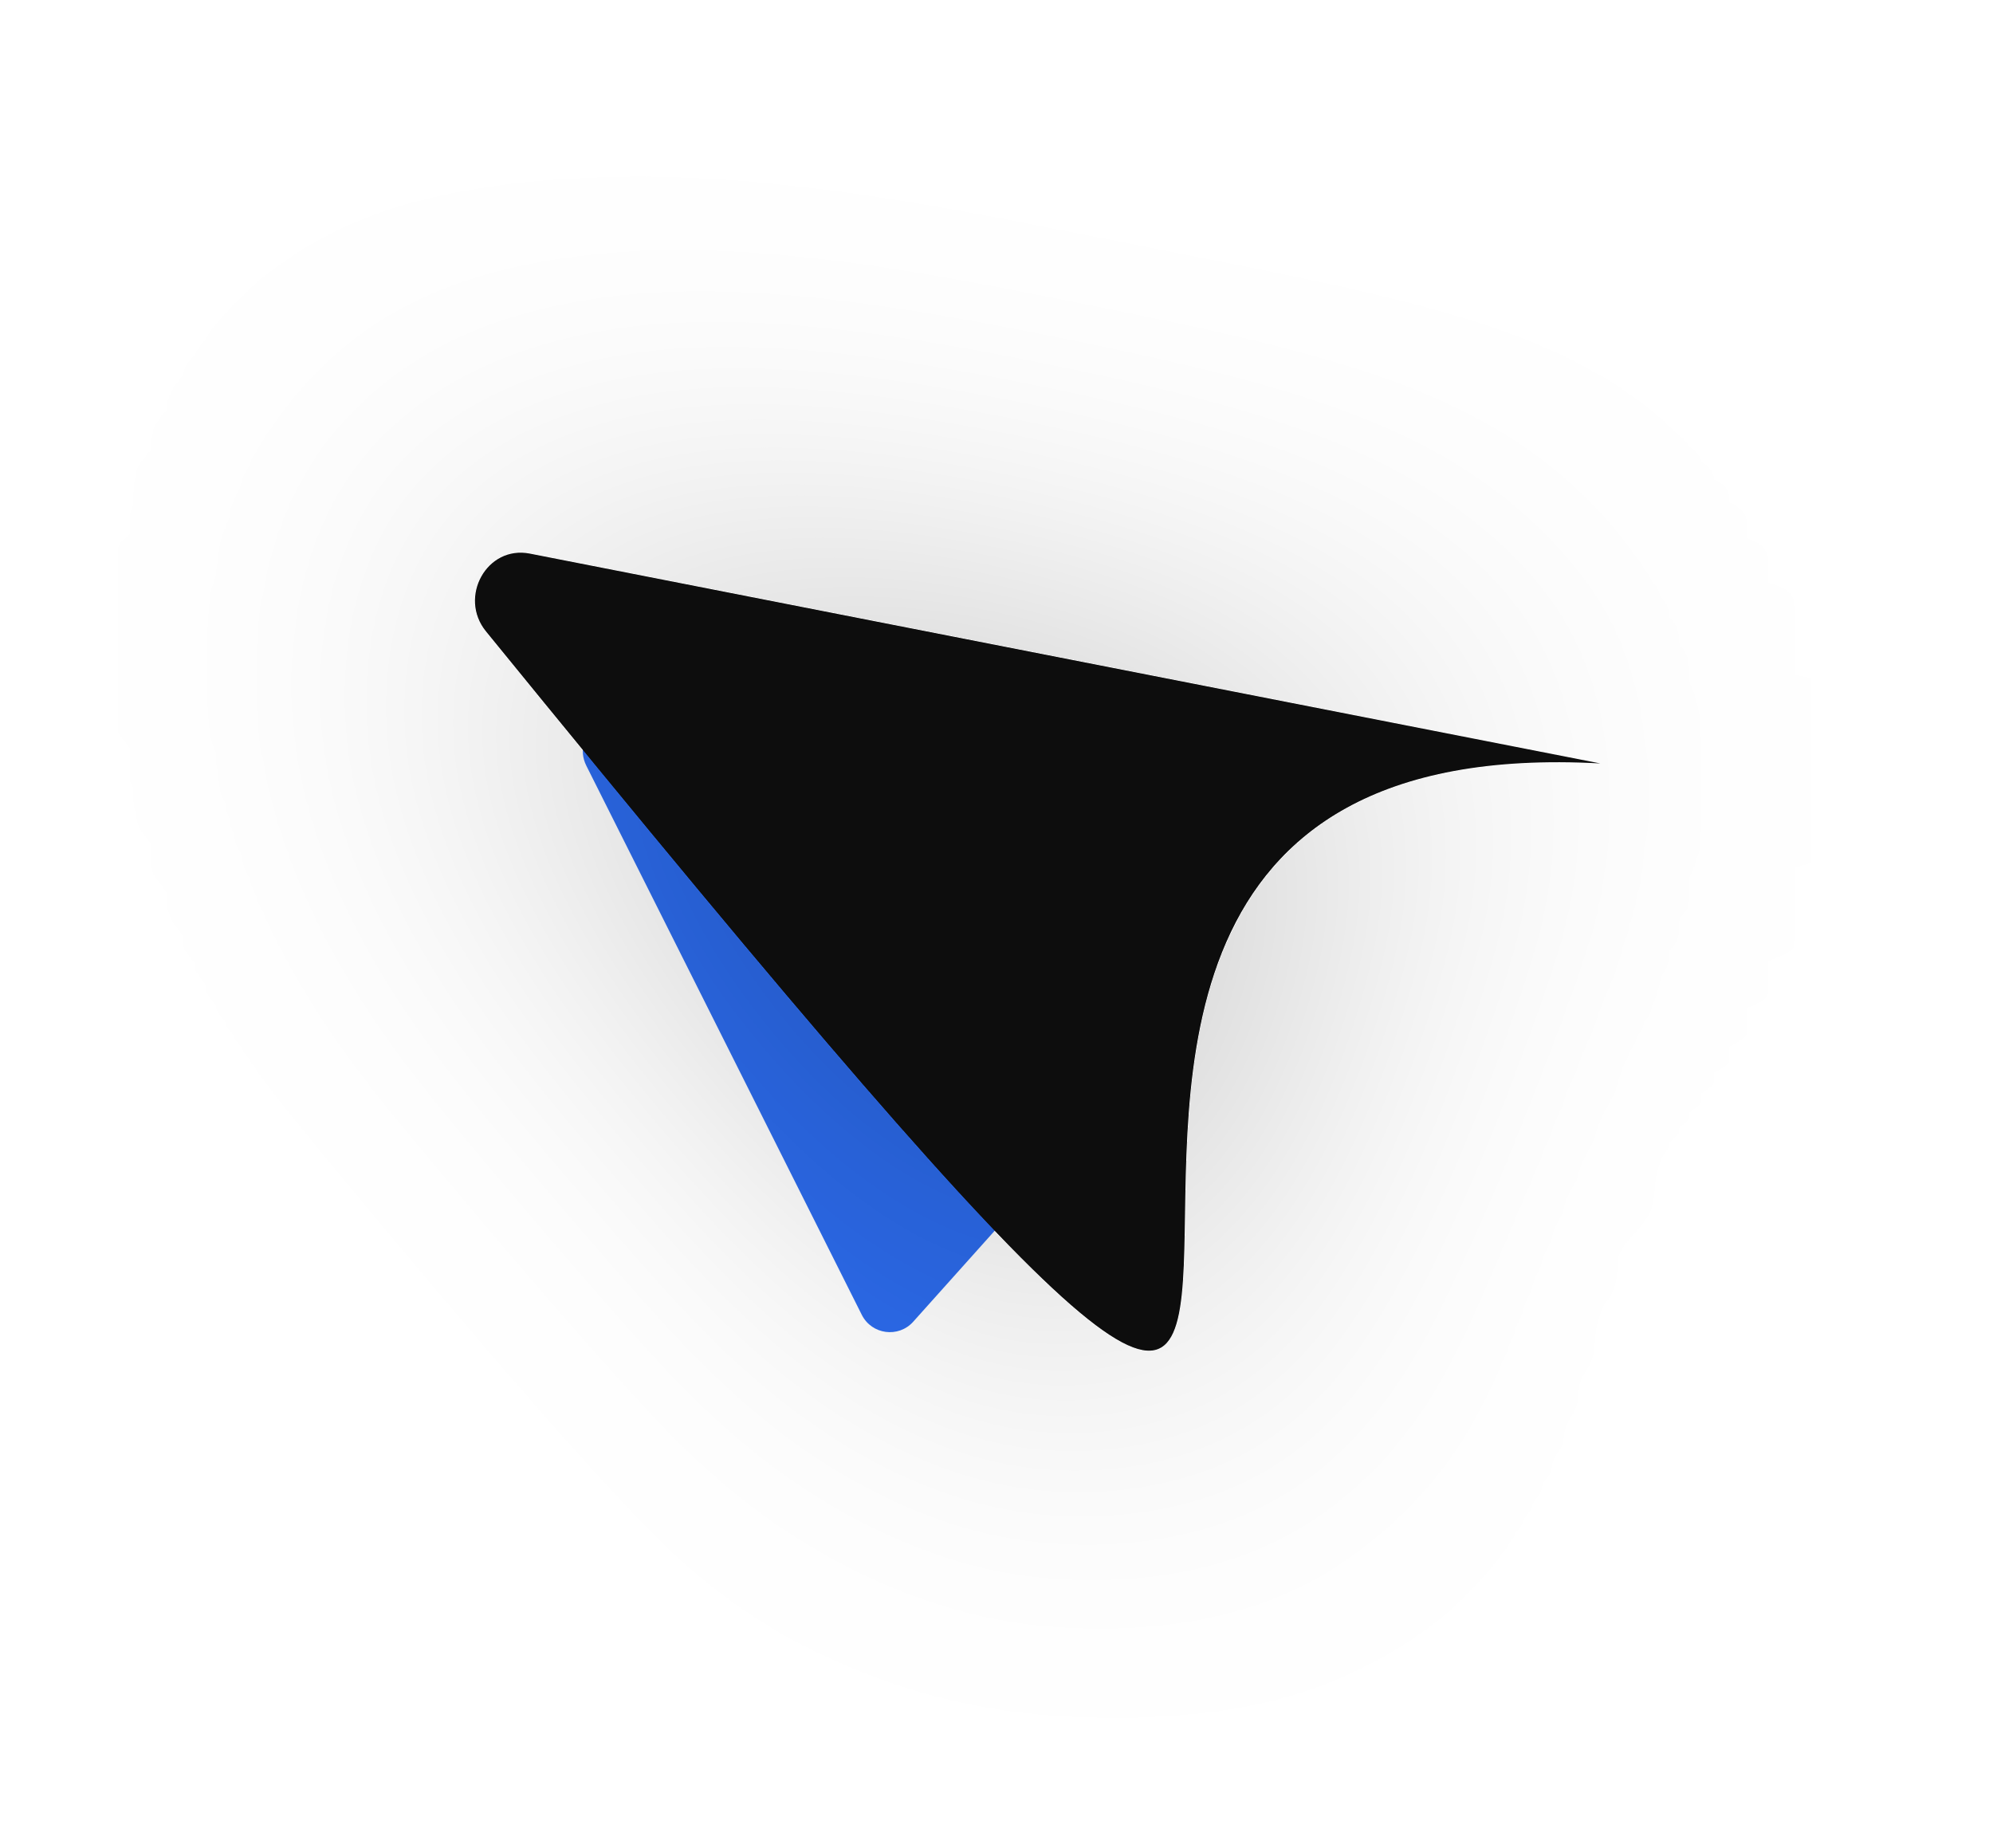
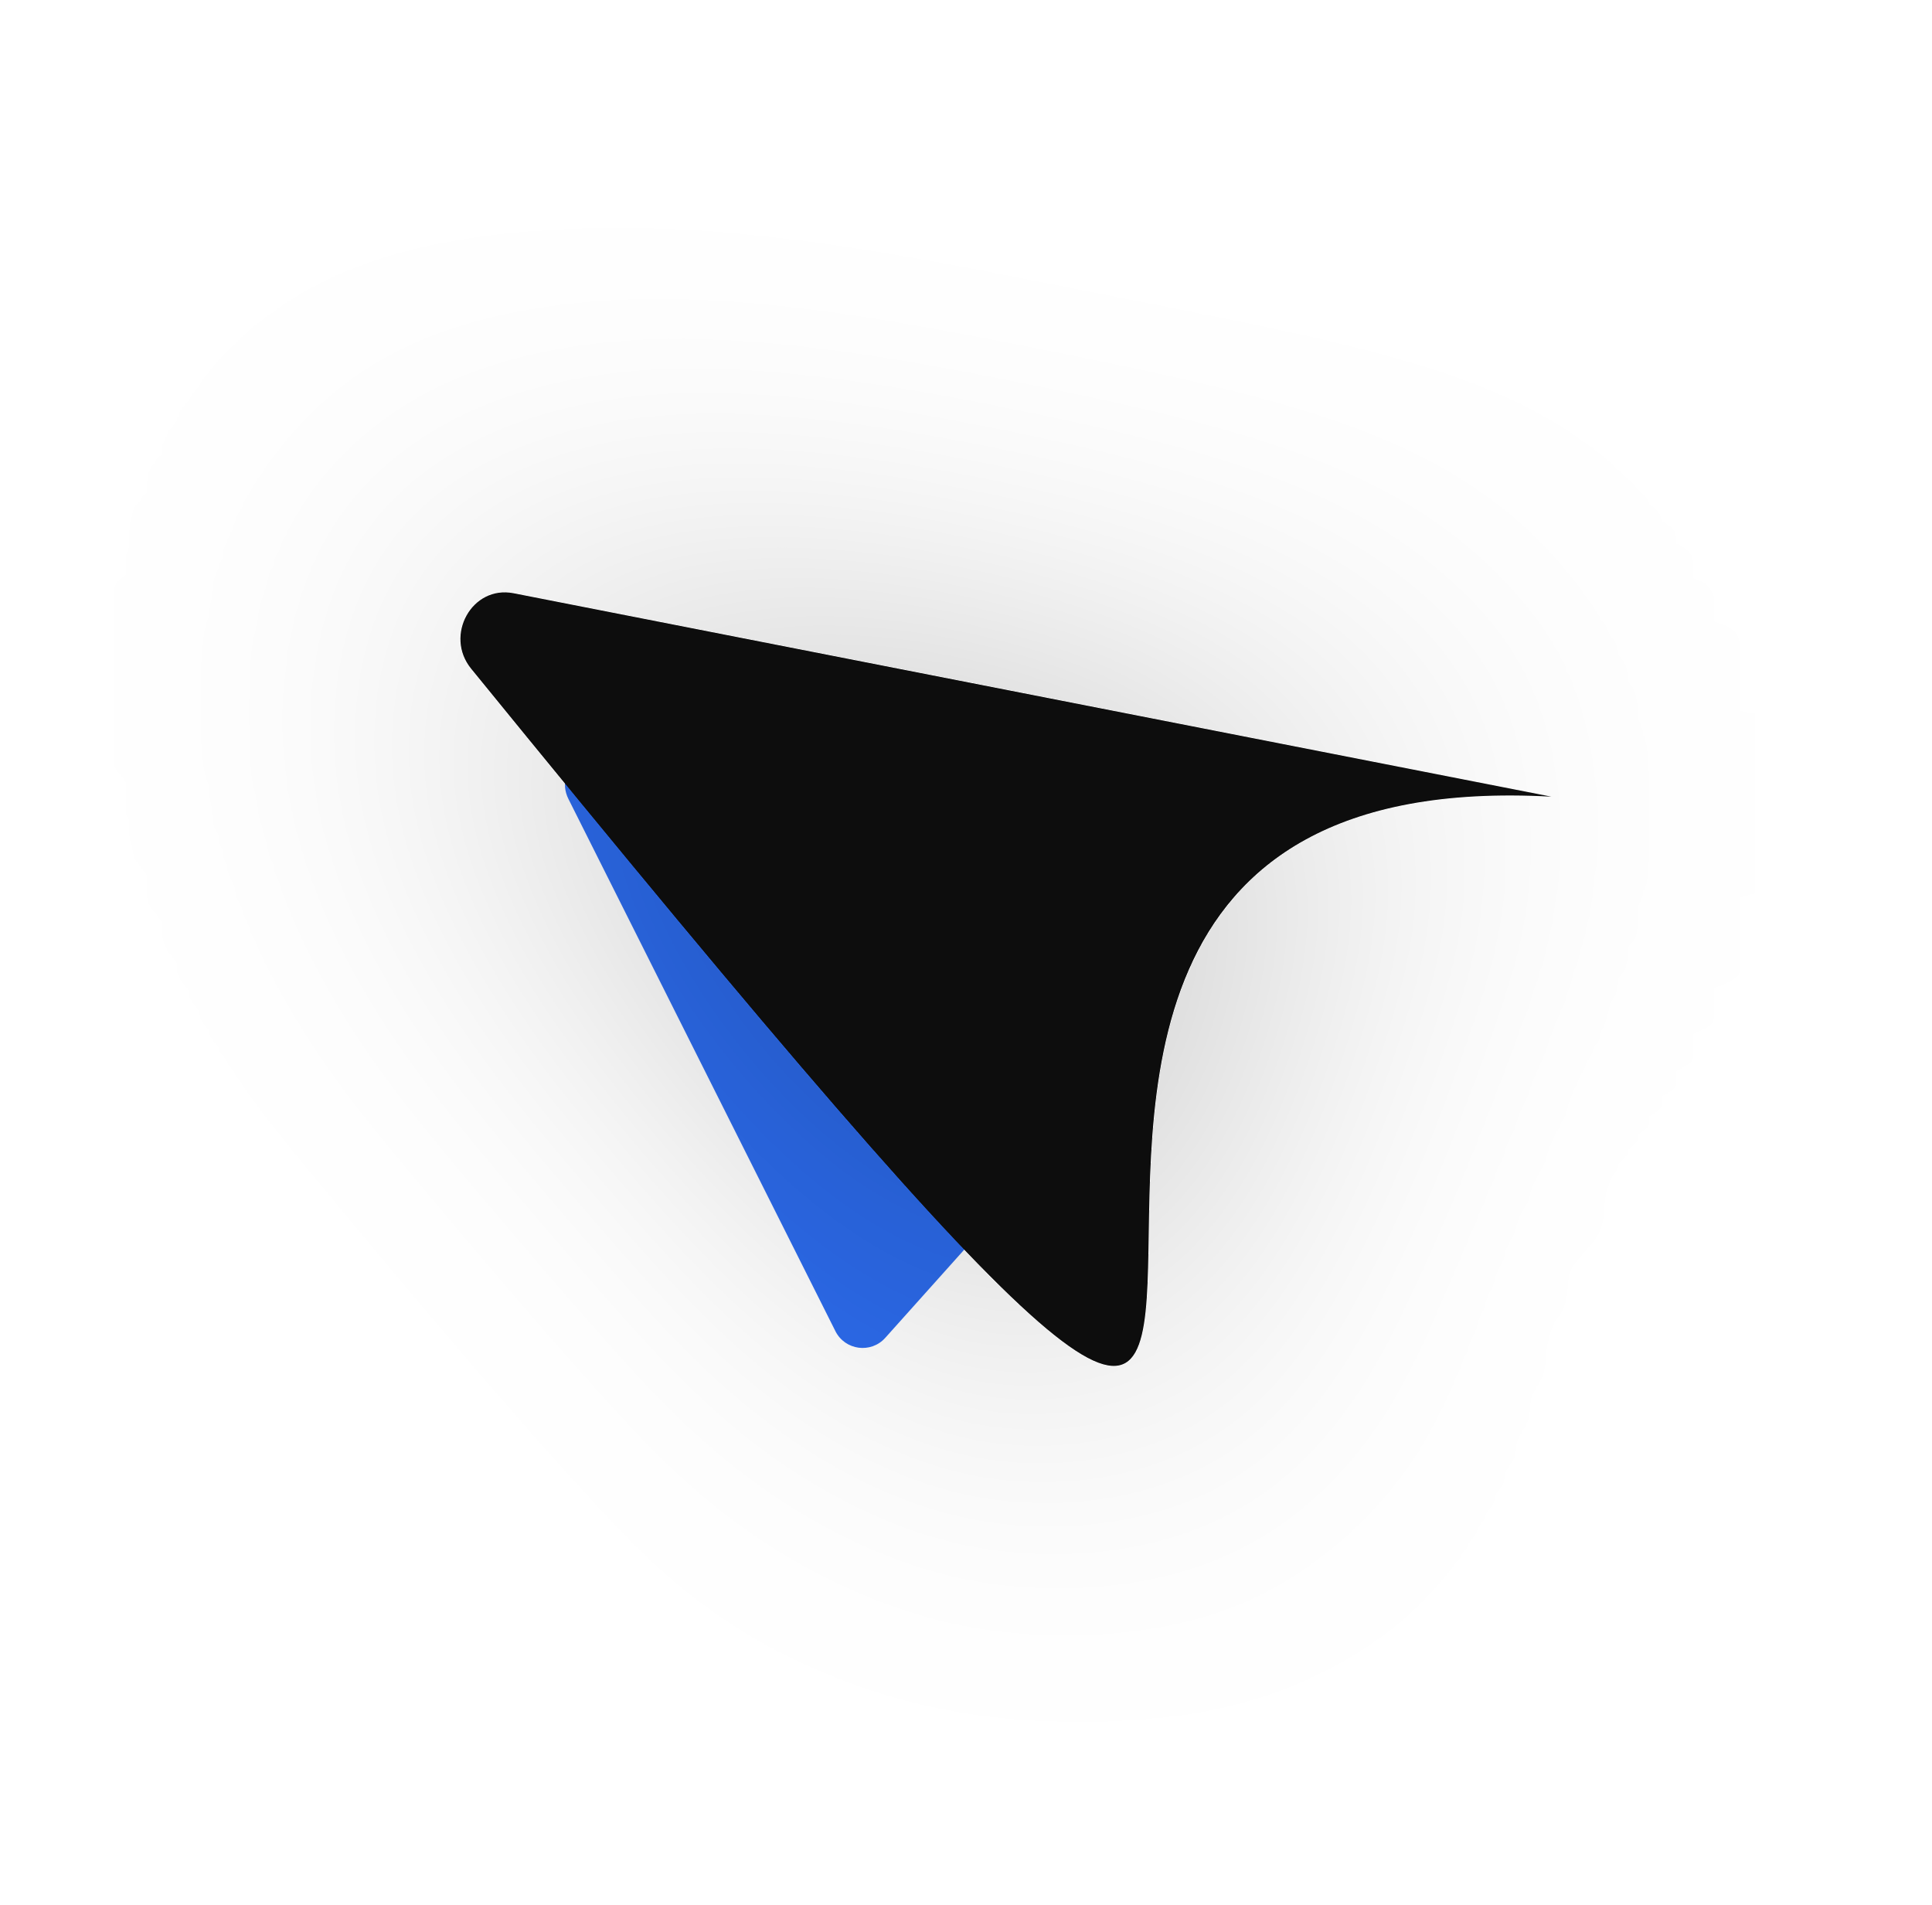
- <svg xmlns="http://www.w3.org/2000/svg" width="508" height="471" viewBox="0 0 508 471" fill="none">
+ <svg xmlns="http://www.w3.org/2000/svg" width="346.24" height="341.31" viewBox="0 0 508 471" fill="none">
  <path d="M264.193 301.795C266.995 298.667 266.901 293.905 263.979 290.89L162.367 186.053C155.996 179.48 145.367 187.026 149.471 195.208L219.665 335.127C222.195 340.17 229.011 341.08 232.775 336.876L264.193 301.795Z" fill="#2C6BED" />
  <g filter="url(#filter0_d_125_9)">
    <path d="M407.93 194.588C179.004 182.001 448.372 559.587 123.87 160.931C116.791 152.233 124.045 138.94 135.051 141.097L407.93 194.588Z" fill="#0D0D0D" />
  </g>
  <defs>
    <filter id="filter0_d_125_9" x="21.062" y="44.864" width="486.868" height="403.404" filterUnits="userSpaceOnUse" color-interpolation-filters="sRGB">
      <feFlood flood-opacity="0" result="BackgroundImageFix" />
      <feColorMatrix in="SourceAlpha" type="matrix" values="0 0 0 0 0 0 0 0 0 0 0 0 0 0 0 0 0 0 127 0" result="hardAlpha" />
      <feOffset dy="4" />
      <feGaussianBlur stdDeviation="50" />
      <feComposite in2="hardAlpha" operator="out" />
      <feColorMatrix type="matrix" values="0 0 0 0 0 0 0 0 0 0 0 0 0 0 0 0 0 0 0.25 0" />
      <feBlend mode="normal" in2="BackgroundImageFix" result="effect1_dropShadow_125_9" />
      <feBlend mode="normal" in="SourceGraphic" in2="effect1_dropShadow_125_9" result="shape" />
    </filter>
  </defs>
</svg>
